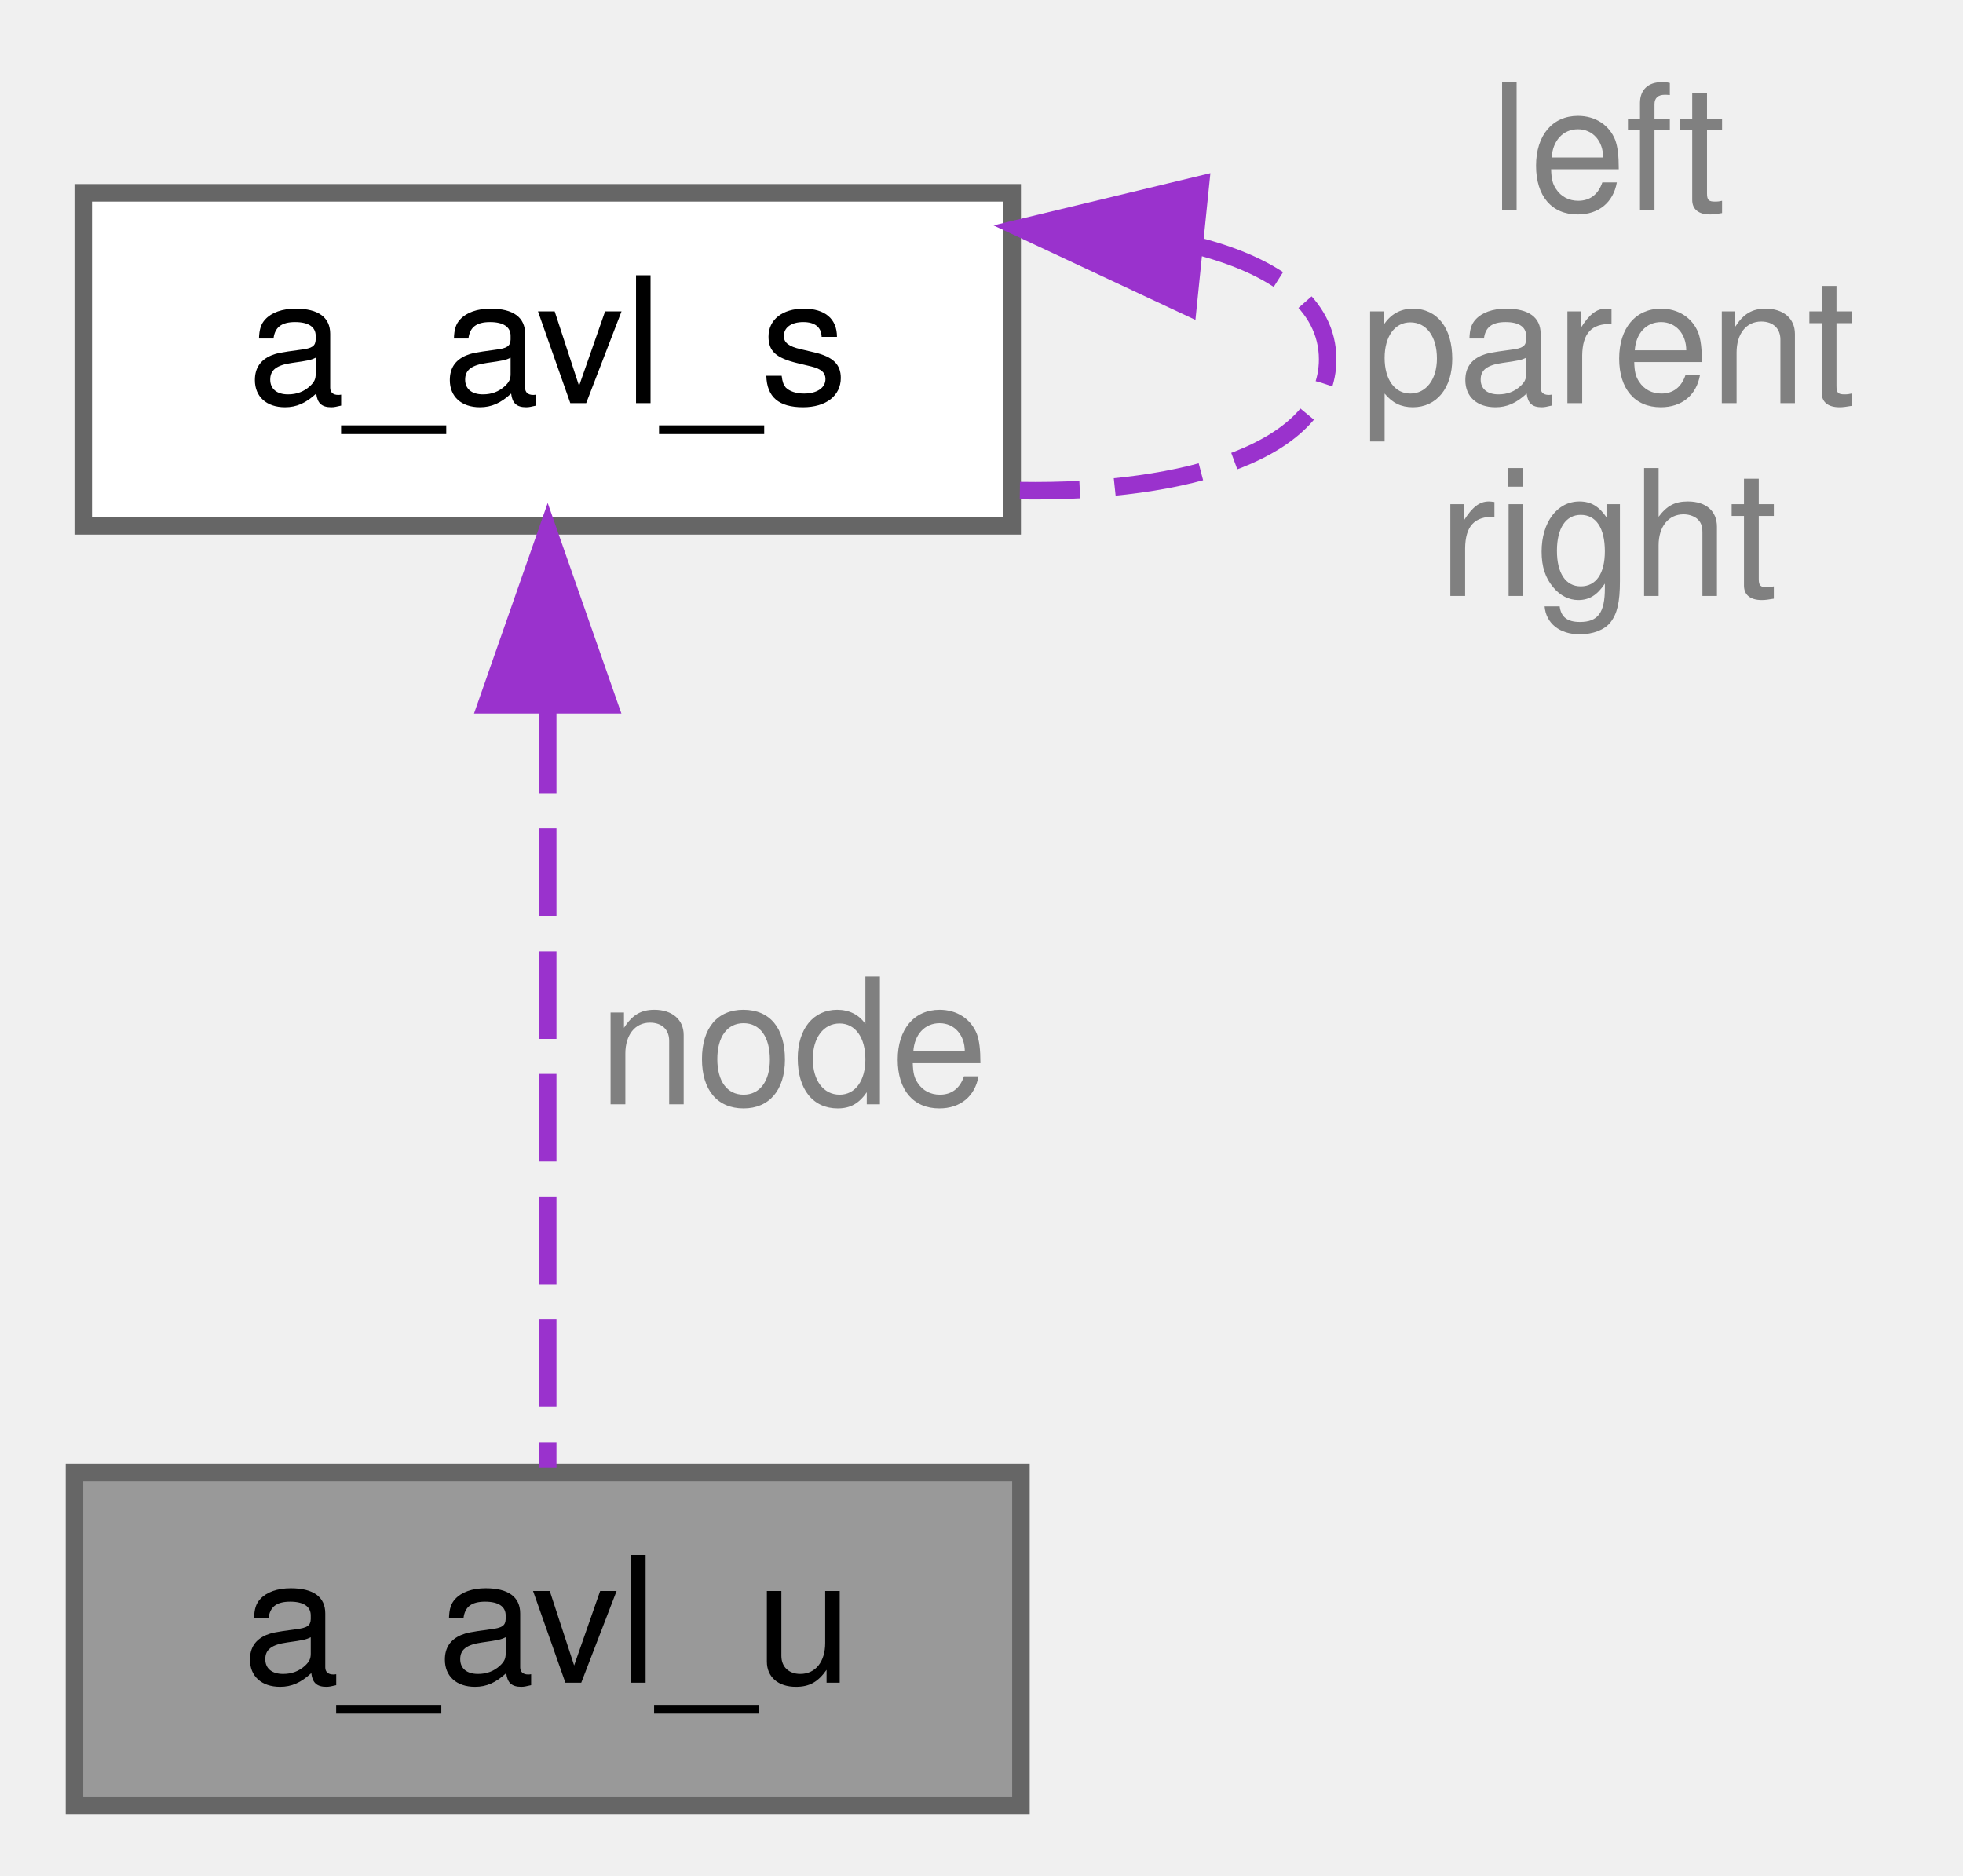
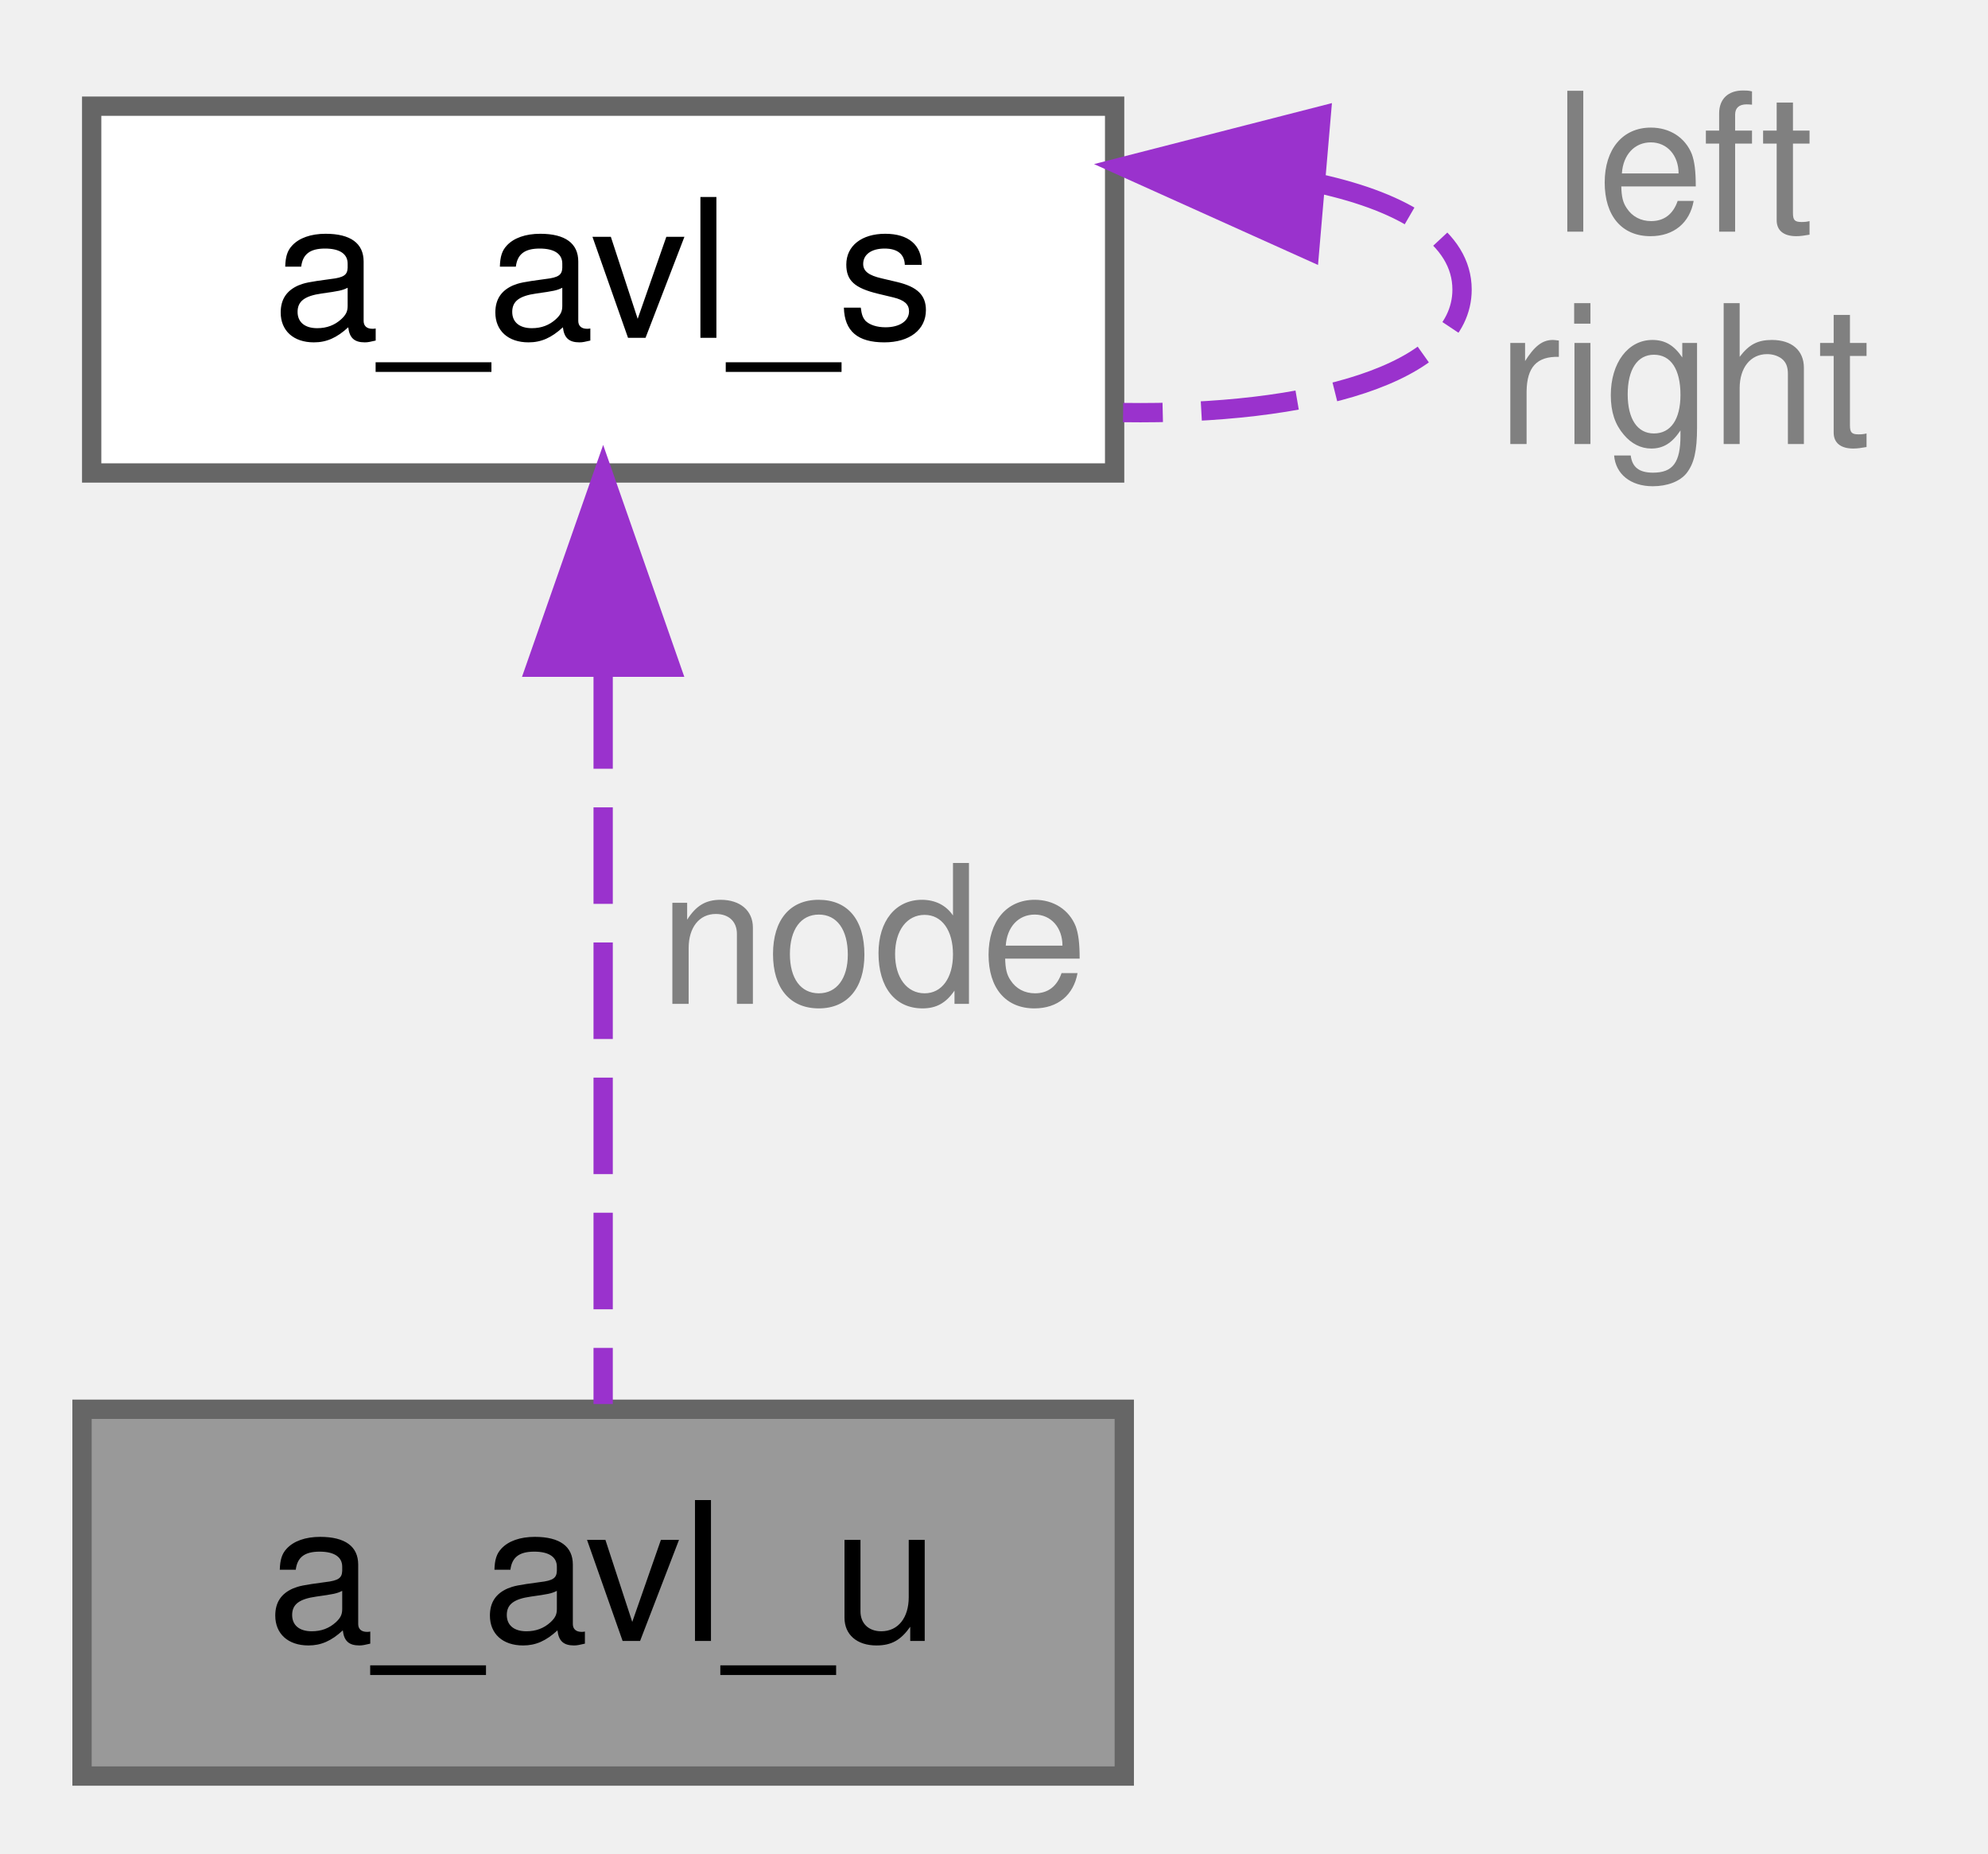
- <svg xmlns="http://www.w3.org/2000/svg" xmlns:xlink="http://www.w3.org/1999/xlink" width="112pt" height="107pt" viewBox="0.00 0.00 111.50 107.00">
-   <g id="graph0" class="graph" transform="scale(1 1) rotate(0) translate(4 103)">
+ <svg xmlns="http://www.w3.org/2000/svg" xmlns:xlink="http://www.w3.org/1999/xlink" width="103pt" height="96pt" viewBox="0.00 0.00 102.50 96.00">
+   <g id="graph0" class="graph" transform="scale(1 1) rotate(0) translate(4 92)">
    <g id="Node000001" class="node">
      <g id="a_Node000001">
        <a xlink:title="instance structure for AVL binary search tree root">
          <polygon fill="#999999" stroke="#666666" points="54,-19 0,-19 0,0 54,0 54,-19" />
          <text text-anchor="middle" x="27" y="-7" font-family="Helvetica,sans-Serif" font-size="10.00">a_avl_u</text>
        </a>
      </g>
    </g>
    <g id="Node000002" class="node">
      <g id="a_Node000002">
        <a xlink:href="../../d3/d18/structa__avl__s.html" target="_top" xlink:title="instance structure for AVL binary search tree node">
-           <polygon fill="white" stroke="#666666" points="53.5,-92 0.5,-92 0.5,-73 53.5,-73 53.5,-92" />
-           <text text-anchor="middle" x="27" y="-80" font-family="Helvetica,sans-Serif" font-size="10.00">a_avl_s</text>
+           <polygon fill="white" stroke="#666666" points="53.5,-86.5 0.5,-86.5 0.5,-67.5 53.5,-67.5 53.5,-86.5" />
+           <text text-anchor="middle" x="27" y="-74.5" font-family="Helvetica,sans-Serif" font-size="10.00">a_avl_s</text>
        </a>
      </g>
    </g>
    <g id="edge1_Node000001_Node000002" class="edge">
      <g id="a_edge1_Node000001_Node000002">
        <a xlink:title=" ">
-           <path fill="none" stroke="#9a32cd" stroke-dasharray="5,2" d="M27,-62.73C27,-48.66 27,-30.06 27,-19.28" />
-           <polygon fill="#9a32cd" stroke="#9a32cd" points="23.5,-62.79 27,-72.79 30.5,-62.79 23.5,-62.79" />
+           <path fill="none" stroke="#9a32cd" stroke-dasharray="5,2" d="M27,-57.18C27,-44.71 27,-28.92 27,-19.27" />
+           <polygon fill="#9a32cd" stroke="#9a32cd" points="23.5,-57.44 27,-67.44 30.5,-57.44 23.5,-57.44" />
        </a>
      </g>
      <text text-anchor="middle" x="41" y="-40" font-family="Helvetica,sans-Serif" font-size="10.00" fill="grey"> node</text>
    </g>
    <g id="edge2_Node000002_Node000002" class="edge">
      <g id="a_edge2_Node000002_Node000002">
        <a xlink:title=" ">
-           <path fill="none" stroke="#9a32cd" stroke-dasharray="5,2" d="M64.09,-88.96C68.57,-87.8 71.5,-85.64 71.5,-82.5 71.5,-77.34 63.61,-74.85 53.94,-75.01" />
-           <polygon fill="#9a32cd" stroke="#9a32cd" points="63.53,-85.5 53.94,-89.99 64.24,-92.47 63.53,-85.5" />
+           <path fill="none" stroke="#9a32cd" stroke-dasharray="5,2" d="M64.09,-82.49C68.57,-81.5 71.5,-79.67 71.5,-77 71.5,-72.62 63.61,-70.49 53.94,-70.63" />
+           <polygon fill="#9a32cd" stroke="#9a32cd" points="63.6,-79.02 53.94,-83.37 64.2,-86 63.6,-79.02" />
        </a>
      </g>
-       <text text-anchor="middle" x="87.5" y="-91" font-family="Helvetica,sans-Serif" font-size="10.00" fill="grey"> left</text>
-       <text text-anchor="middle" x="87.5" y="-80" font-family="Helvetica,sans-Serif" font-size="10.00" fill="grey">parent</text>
-       <text text-anchor="middle" x="87.5" y="-69" font-family="Helvetica,sans-Serif" font-size="10.00" fill="grey">right</text>
+       <text text-anchor="middle" x="83" y="-80" font-family="Helvetica,sans-Serif" font-size="10.00" fill="grey"> left</text>
+       <text text-anchor="middle" x="83" y="-69" font-family="Helvetica,sans-Serif" font-size="10.00" fill="grey">right</text>
    </g>
  </g>
</svg>
